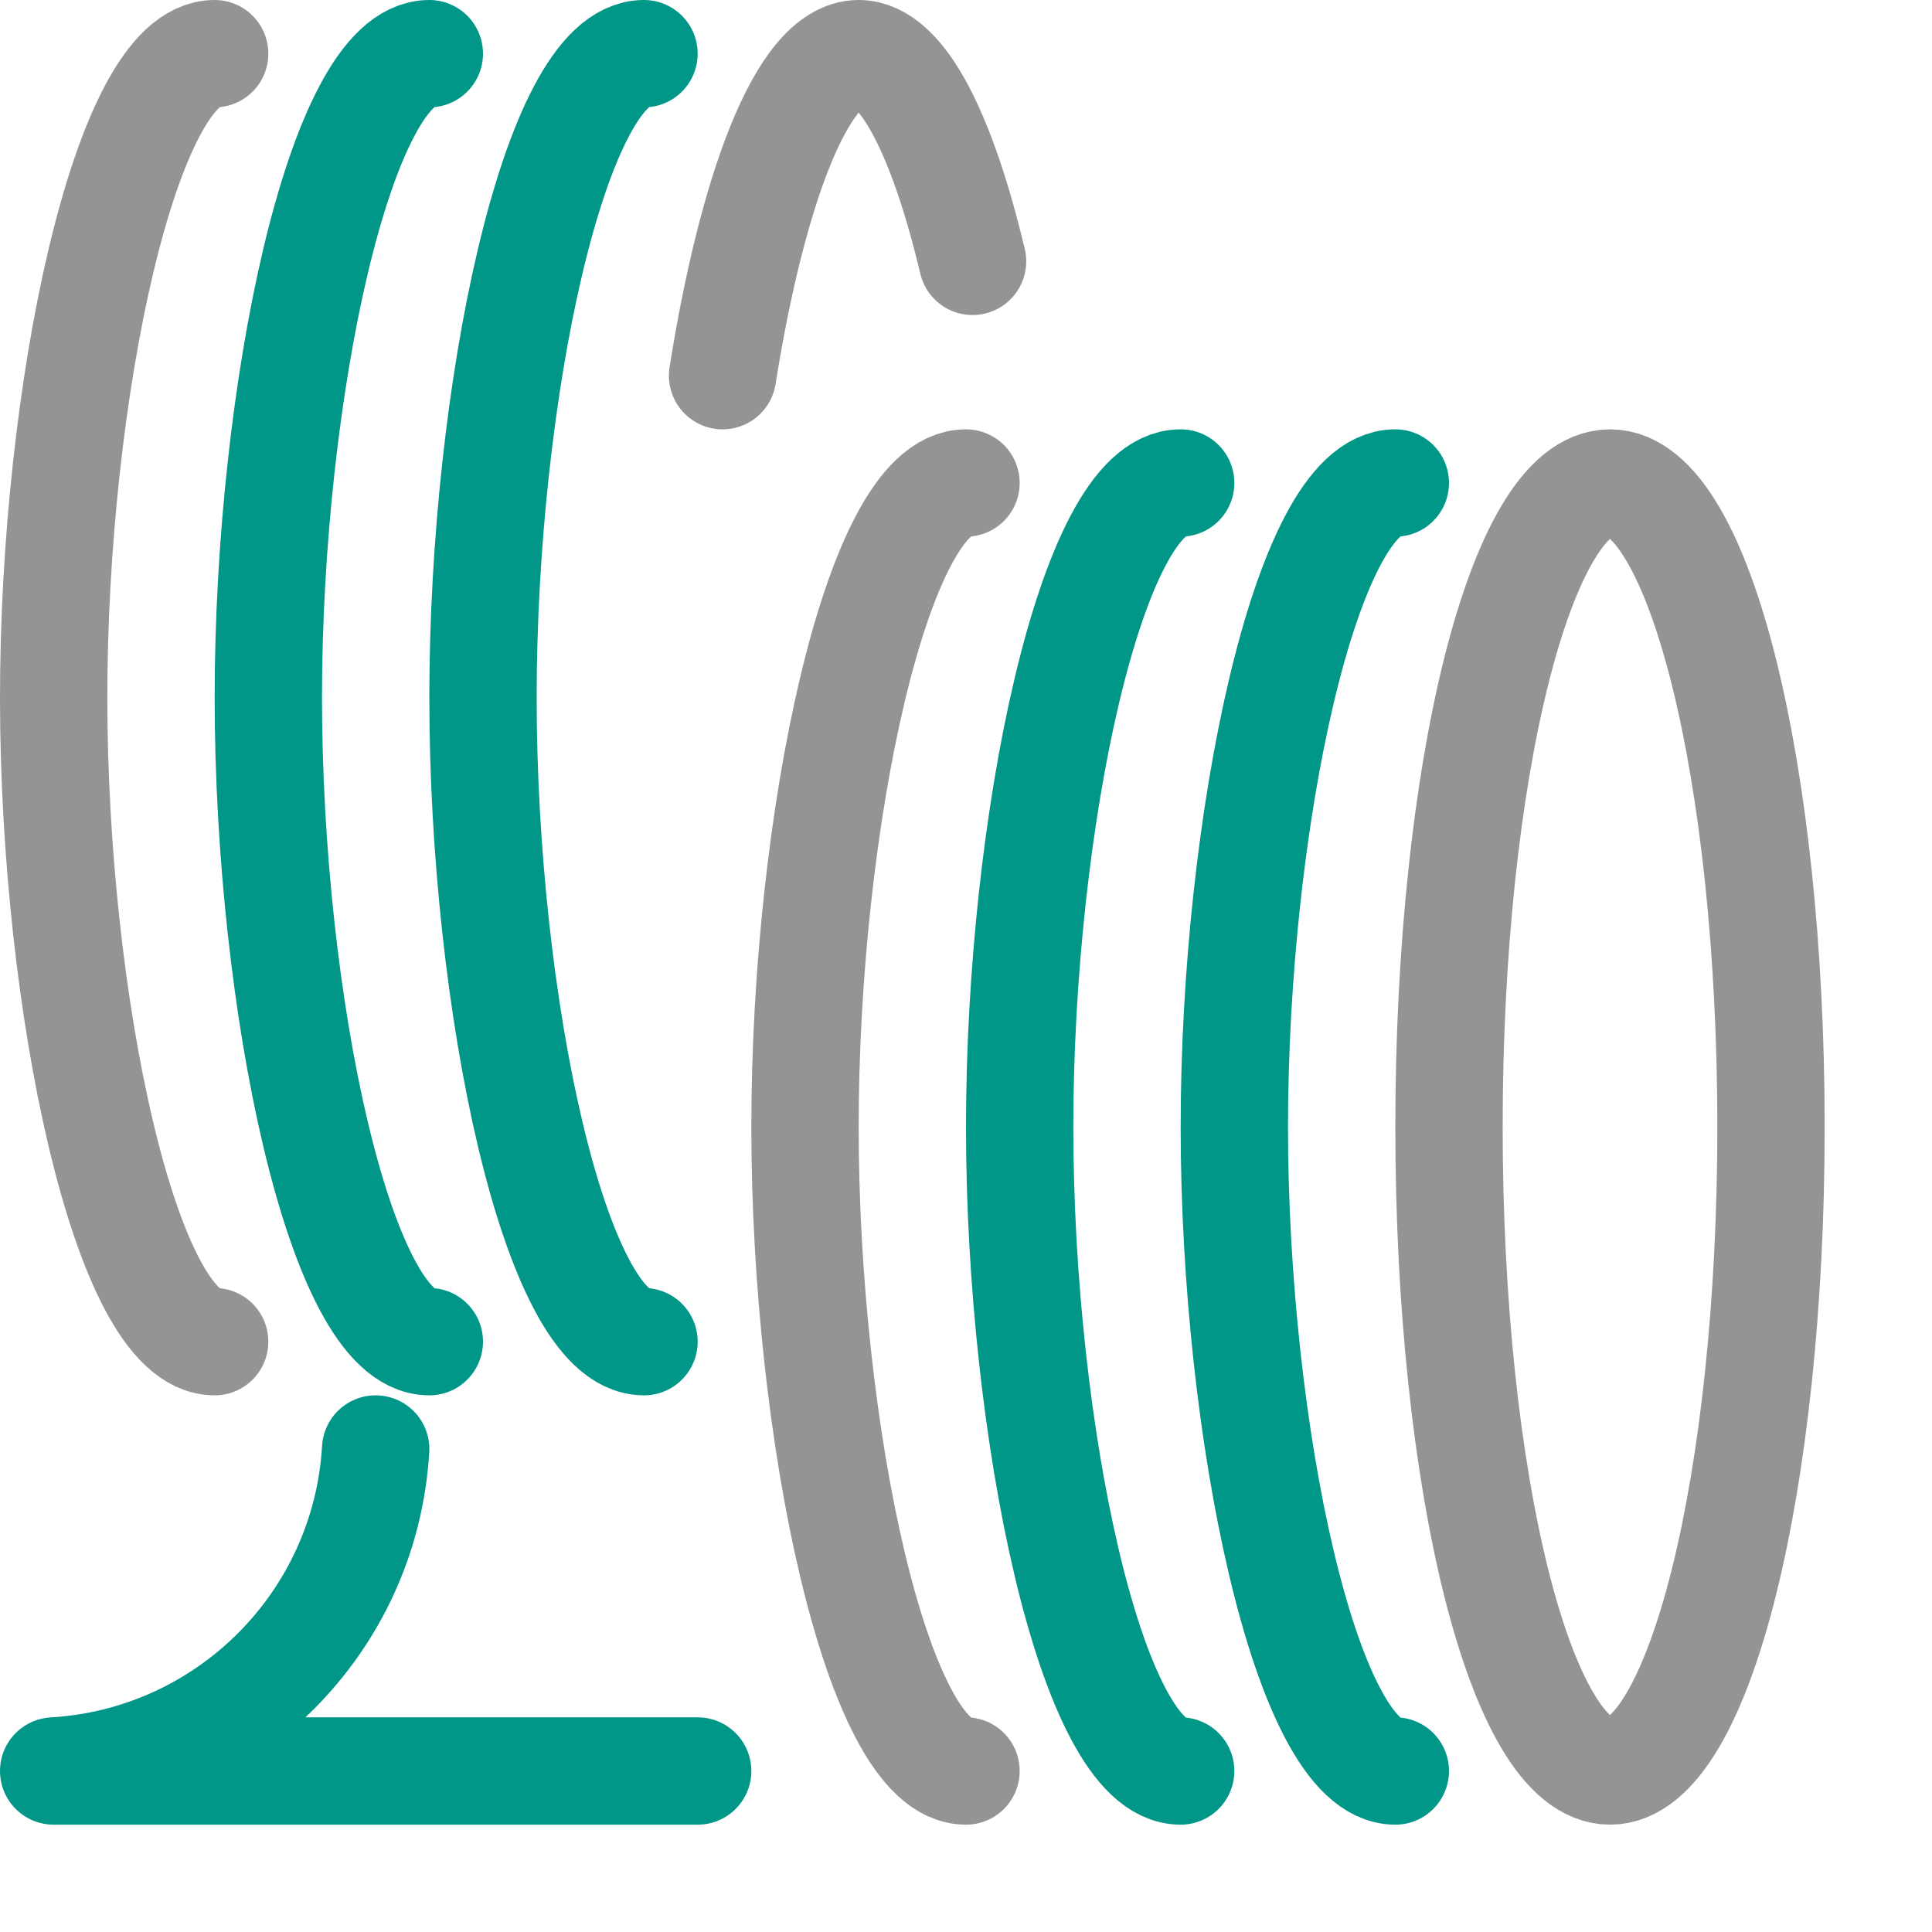
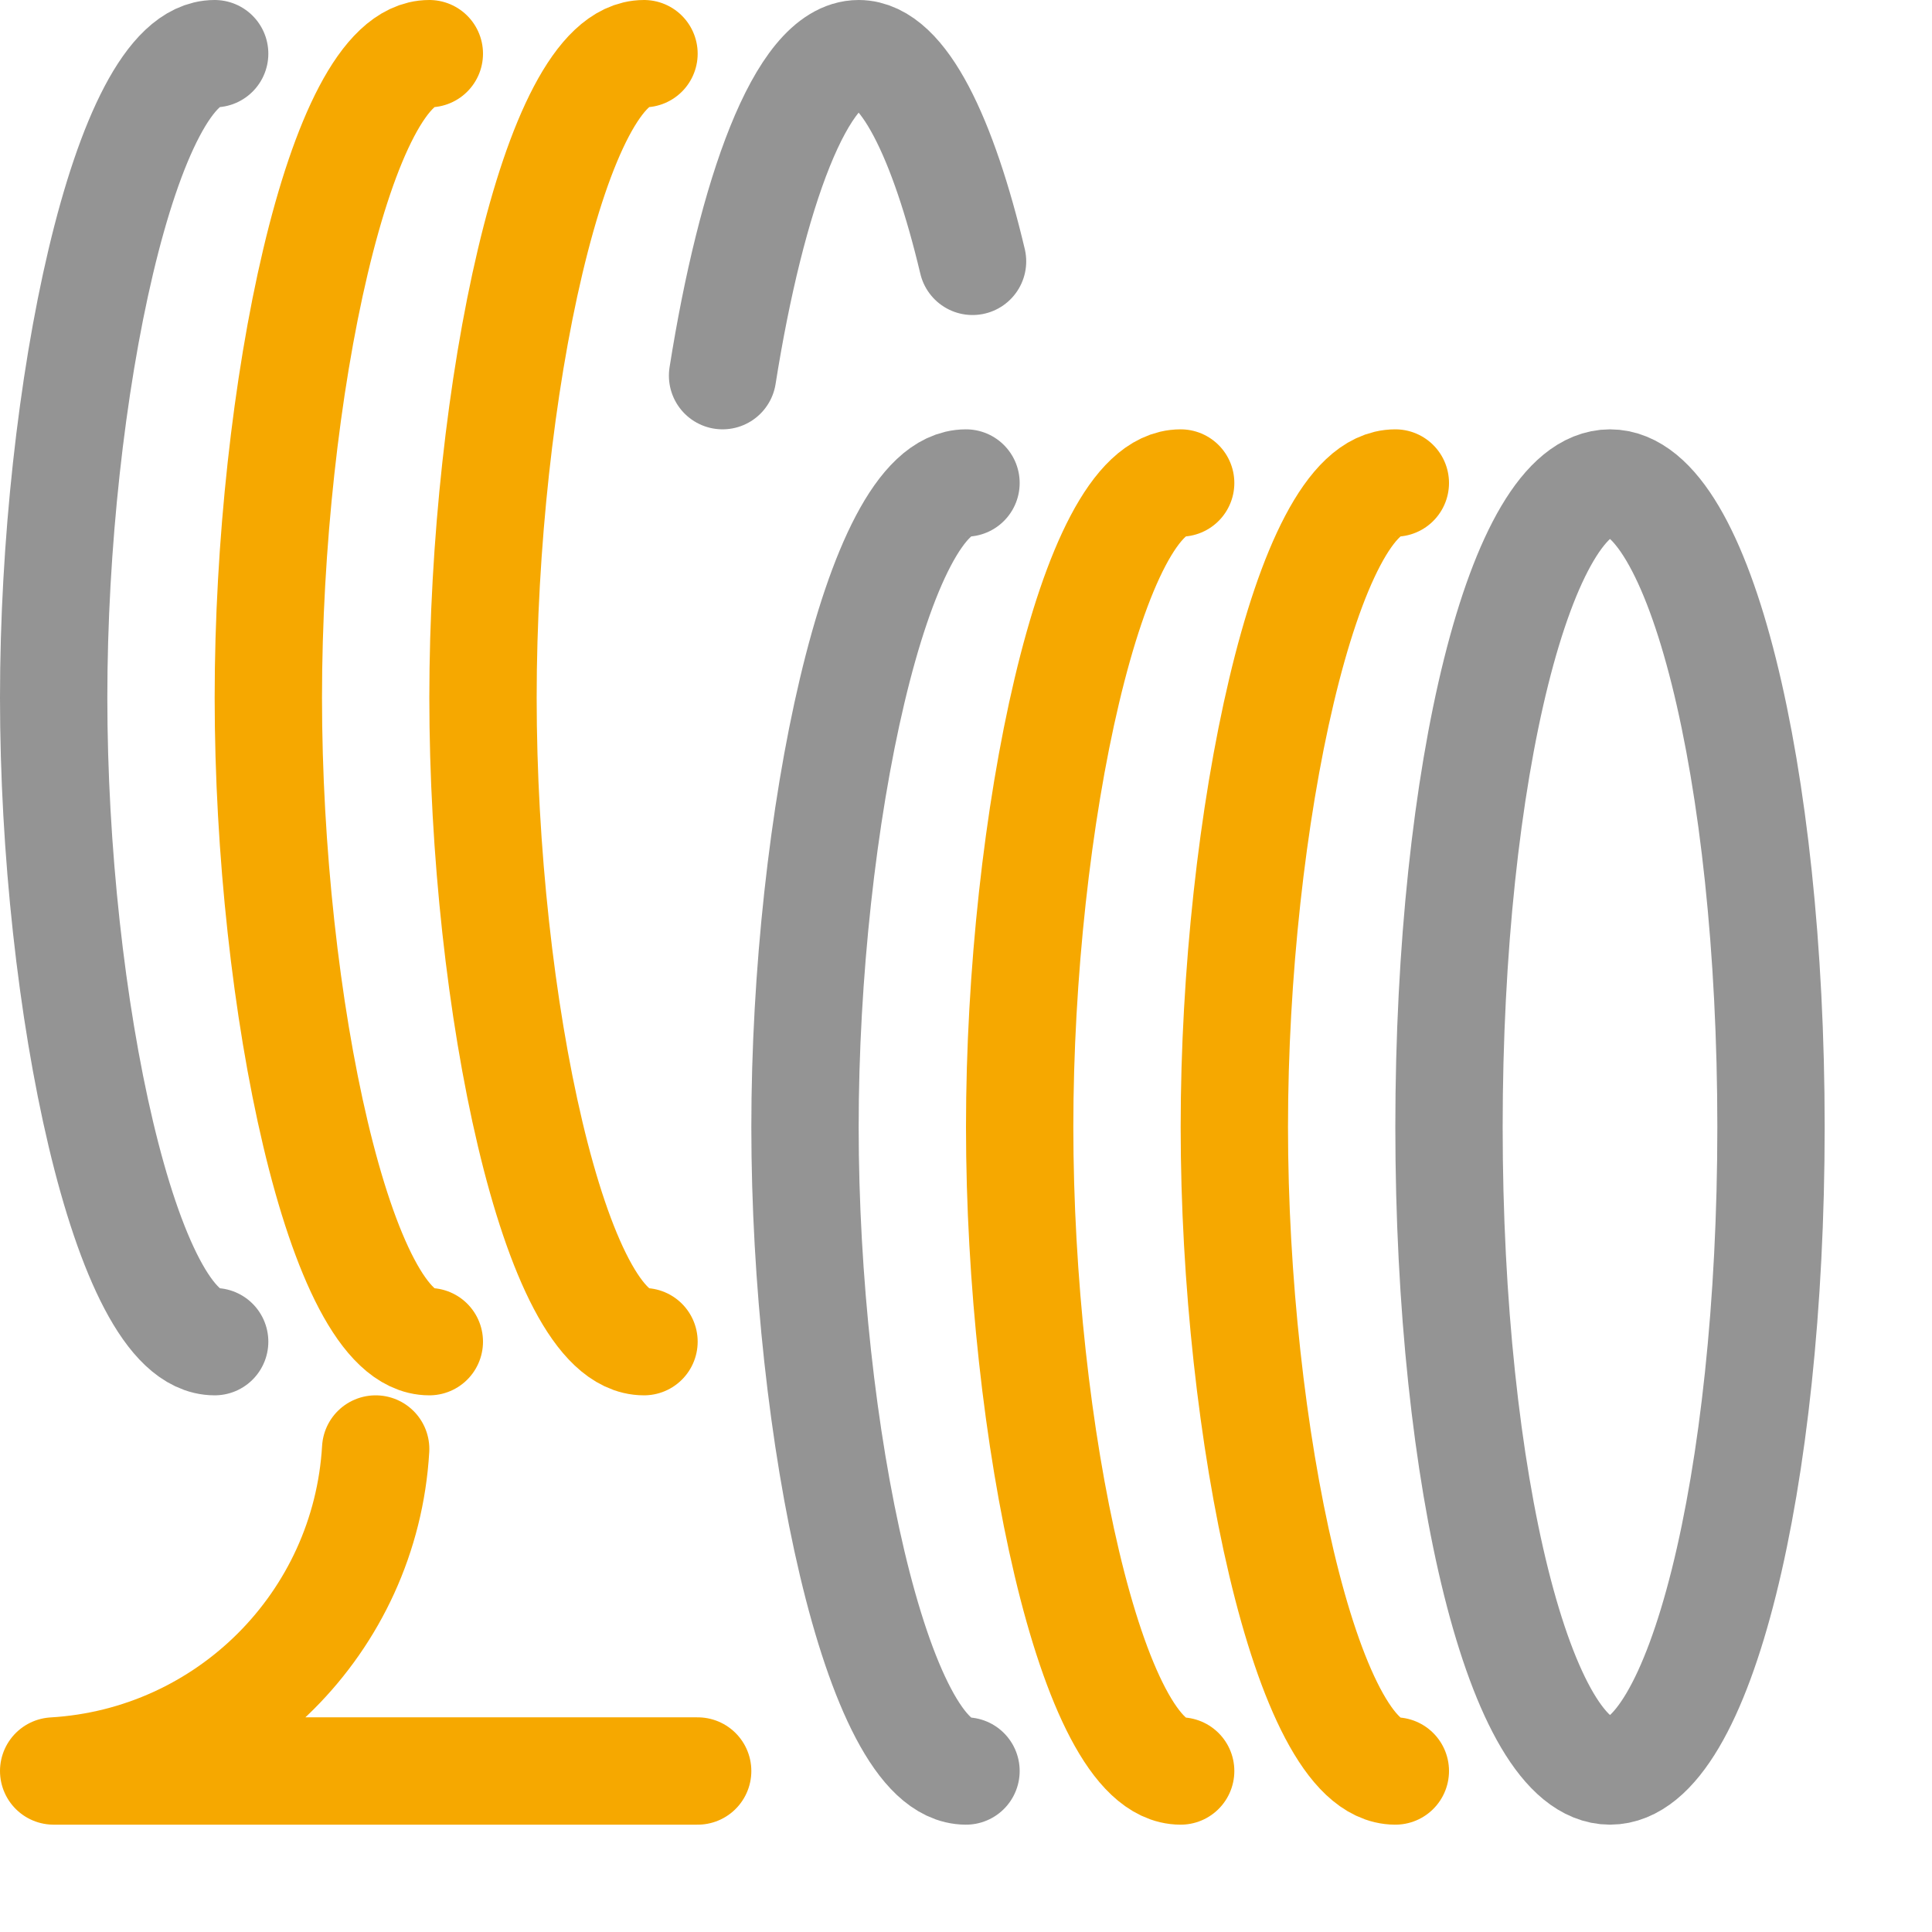
<svg xmlns="http://www.w3.org/2000/svg" width="18" height="18" viewBox="0 0 18 18">
  <ellipse cx="15" cy="10.5" rx="1.5" ry="6" style="fill:none;stroke:#949494;stroke-linecap:round;stroke-linejoin:round" />
-   <path d="M13,16.5c-.828,0-1.5-3.16-1.5-6s.672-6,1.5-6" style="fill:none;stroke:#009688;stroke-linecap:round;stroke-linejoin:round" />
-   <path d="M11,16.5c-.828,0-1.5-3.16-1.5-6s.672-6,1.5-6" style="fill:none;stroke:#009688;stroke-linecap:round;stroke-linejoin:round" />
+   <path d="M13,16.5c-.828,0-1.5-3.16-1.5-6s.672-6,1.5-6" style="fill:none;stroke:#F6A800;stroke-linecap:round;stroke-linejoin:round" />
+   <path d="M11,16.5c-.828,0-1.5-3.16-1.5-6s.672-6,1.5-6" style="fill:none;stroke:#F6A800;stroke-linecap:round;stroke-linejoin:round" />
  <path d="M9,16.5c-.828,0-1.5-3.16-1.5-6s.672-6,1.5-6" style="fill:none;stroke:#949494;stroke-linecap:round;stroke-linejoin:round" />
  <path d="M6.732,3.5C7,1.809,7.467.5,8,.5c.414,0,.789.79,1.061,1.935" style="fill:none;stroke:#949494;stroke-linecap:round;stroke-linejoin:round" />
-   <path d="M6,12.5c-.828,0-1.5-3.16-1.5-6S5.172.5,6,.5" style="fill:none;stroke:#009688;stroke-linecap:round;stroke-linejoin:round" />
-   <path d="M4,12.5c-.828,0-1.5-3.16-1.5-6S3.172.5,4,.5" style="fill:none;stroke:#009688;stroke-linecap:round;stroke-linejoin:round" />
+   <path d="M6,12.5c-.828,0-1.5-3.16-1.5-6S5.172.5,6,.5" style="fill:none;stroke:#F6A800;stroke-linecap:round;stroke-linejoin:round" />
+   <path d="M4,12.5c-.828,0-1.5-3.16-1.5-6S3.172.5,4,.5" style="fill:none;stroke:#F6A800;stroke-linecap:round;stroke-linejoin:round" />
  <path d="M2,12.5c-.828,0-1.5-3.16-1.5-6S1.172.5,2,.5" style="fill:none;stroke:#949494;stroke-linecap:round;stroke-linejoin:round" />
-   <path d="M3.5,13.5a3.193,3.193,0,0,1-3,3h6" style="fill:none;stroke:#009688;stroke-linecap:round;stroke-linejoin:round" />
+   <path d="M3.5,13.5a3.193,3.193,0,0,1-3,3h6" style="fill:none;stroke:#F6A800;stroke-linecap:round;stroke-linejoin:round" />
</svg>
